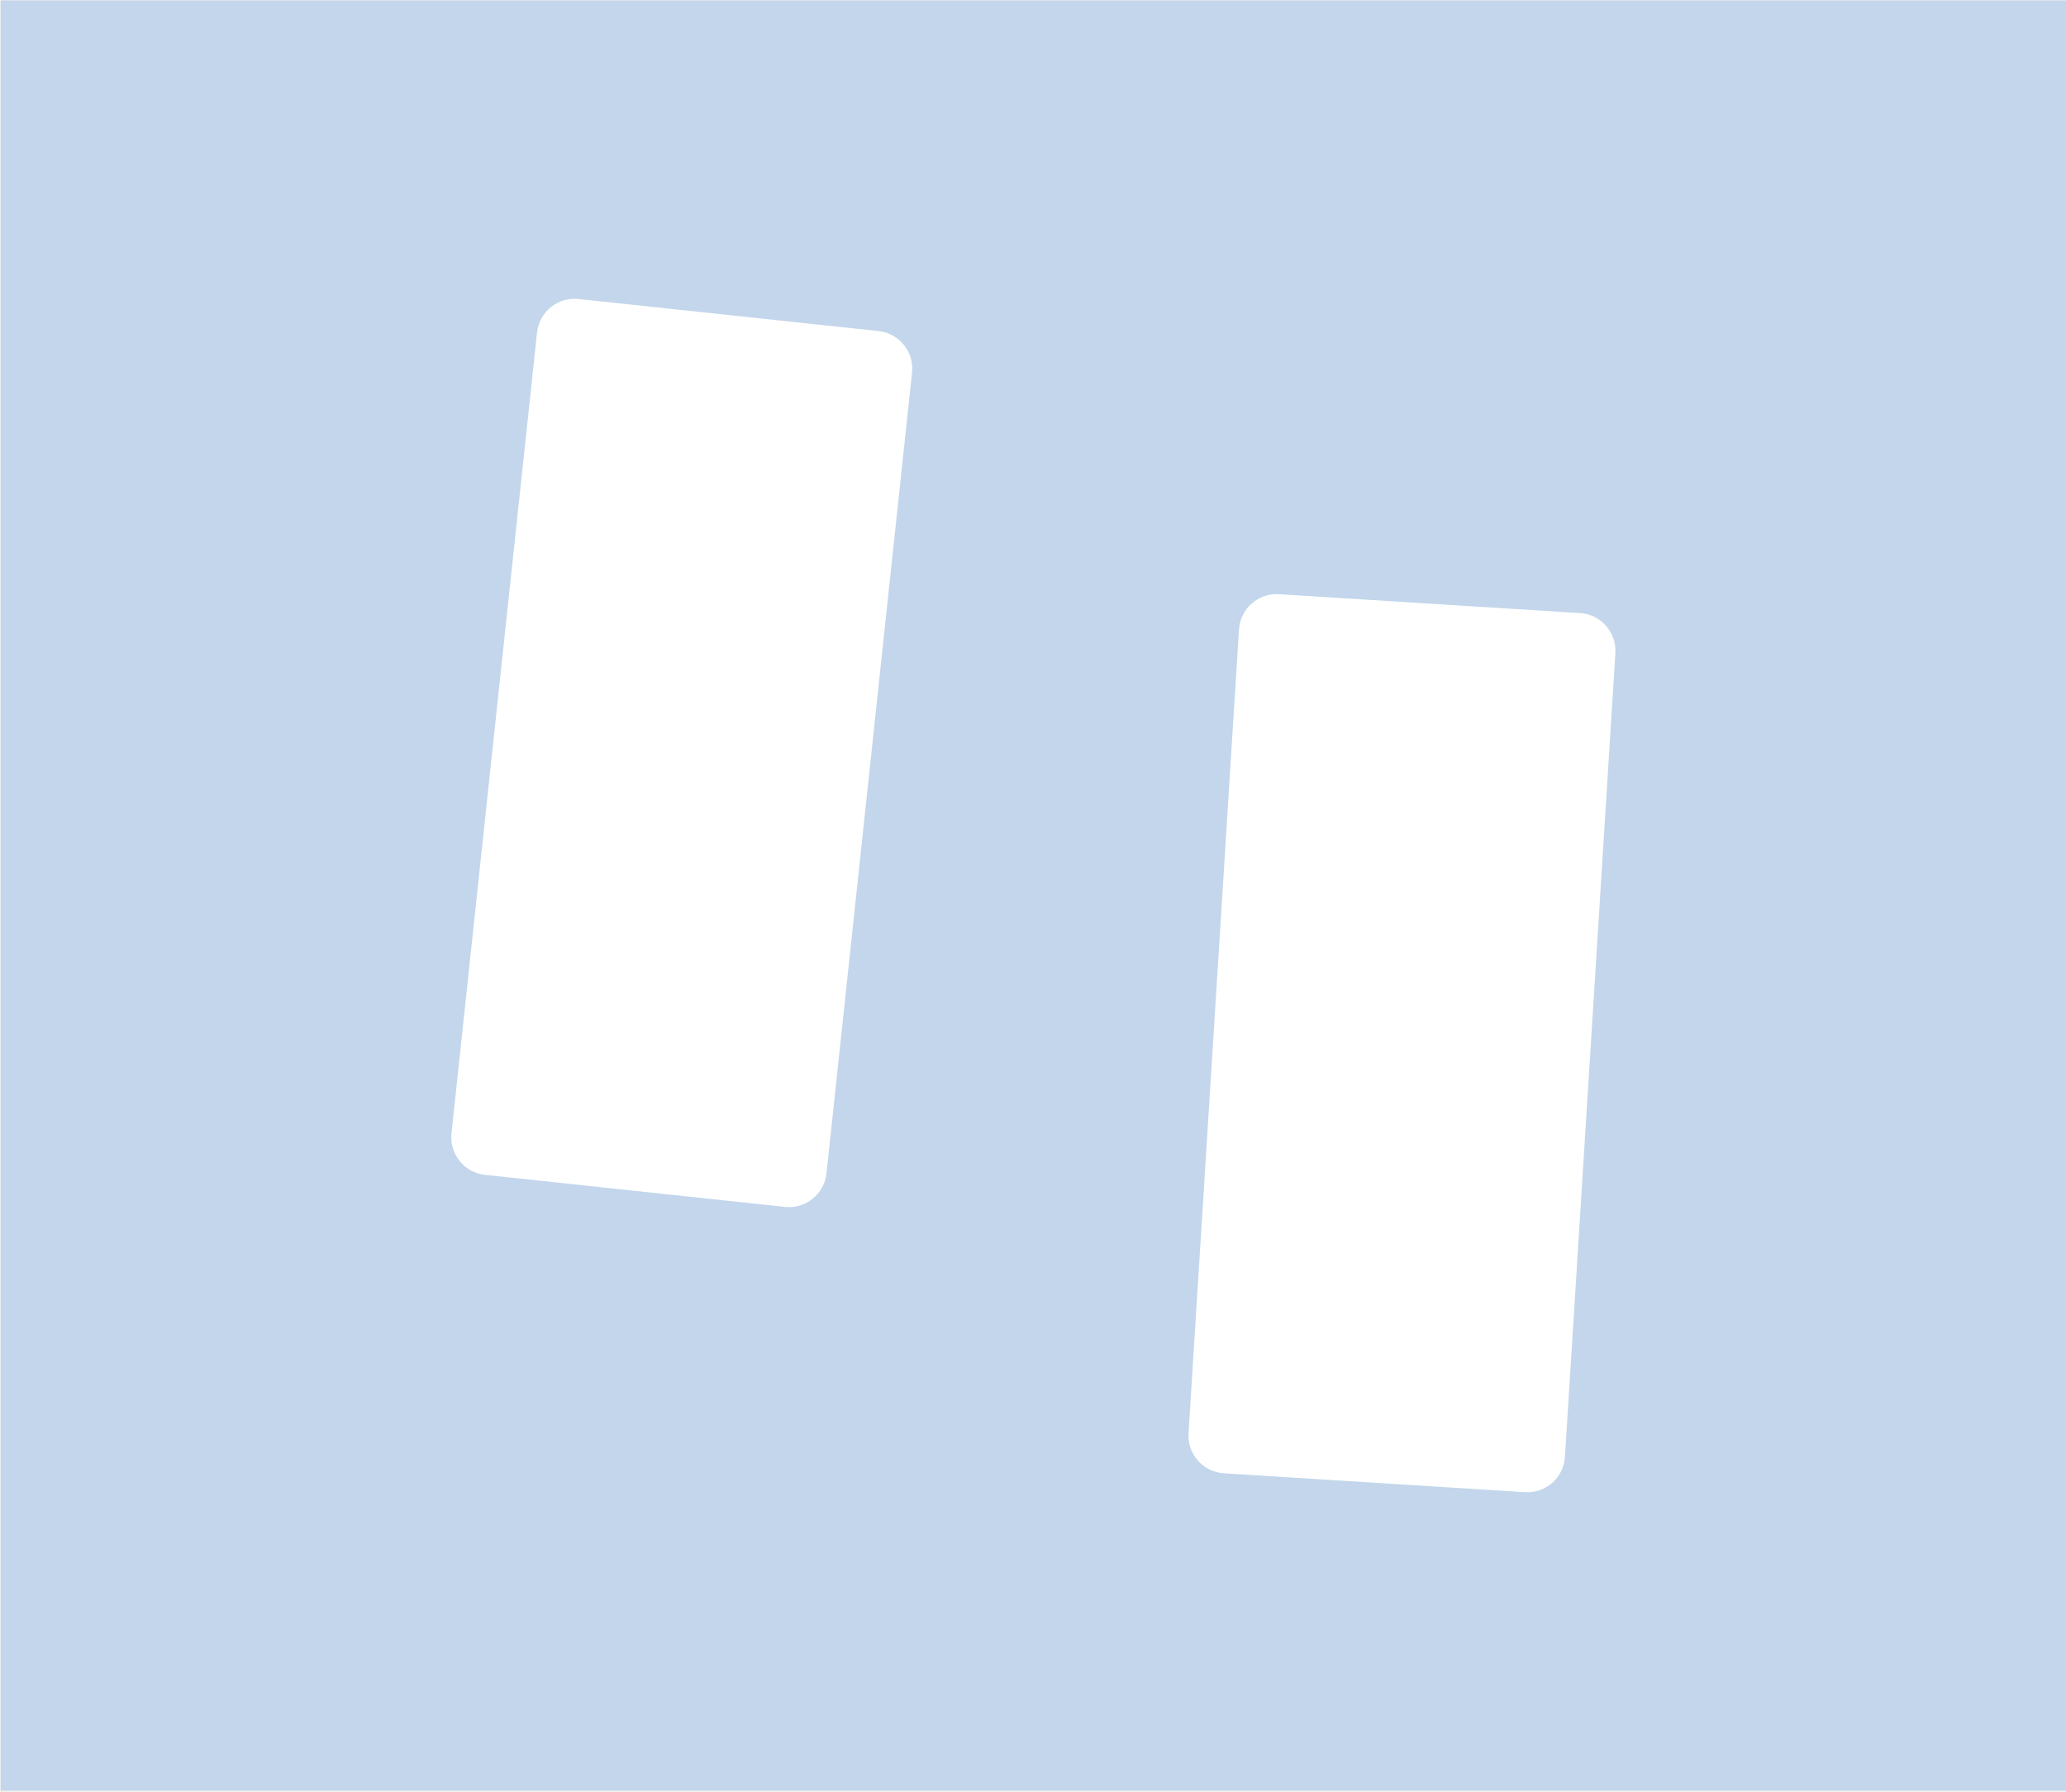
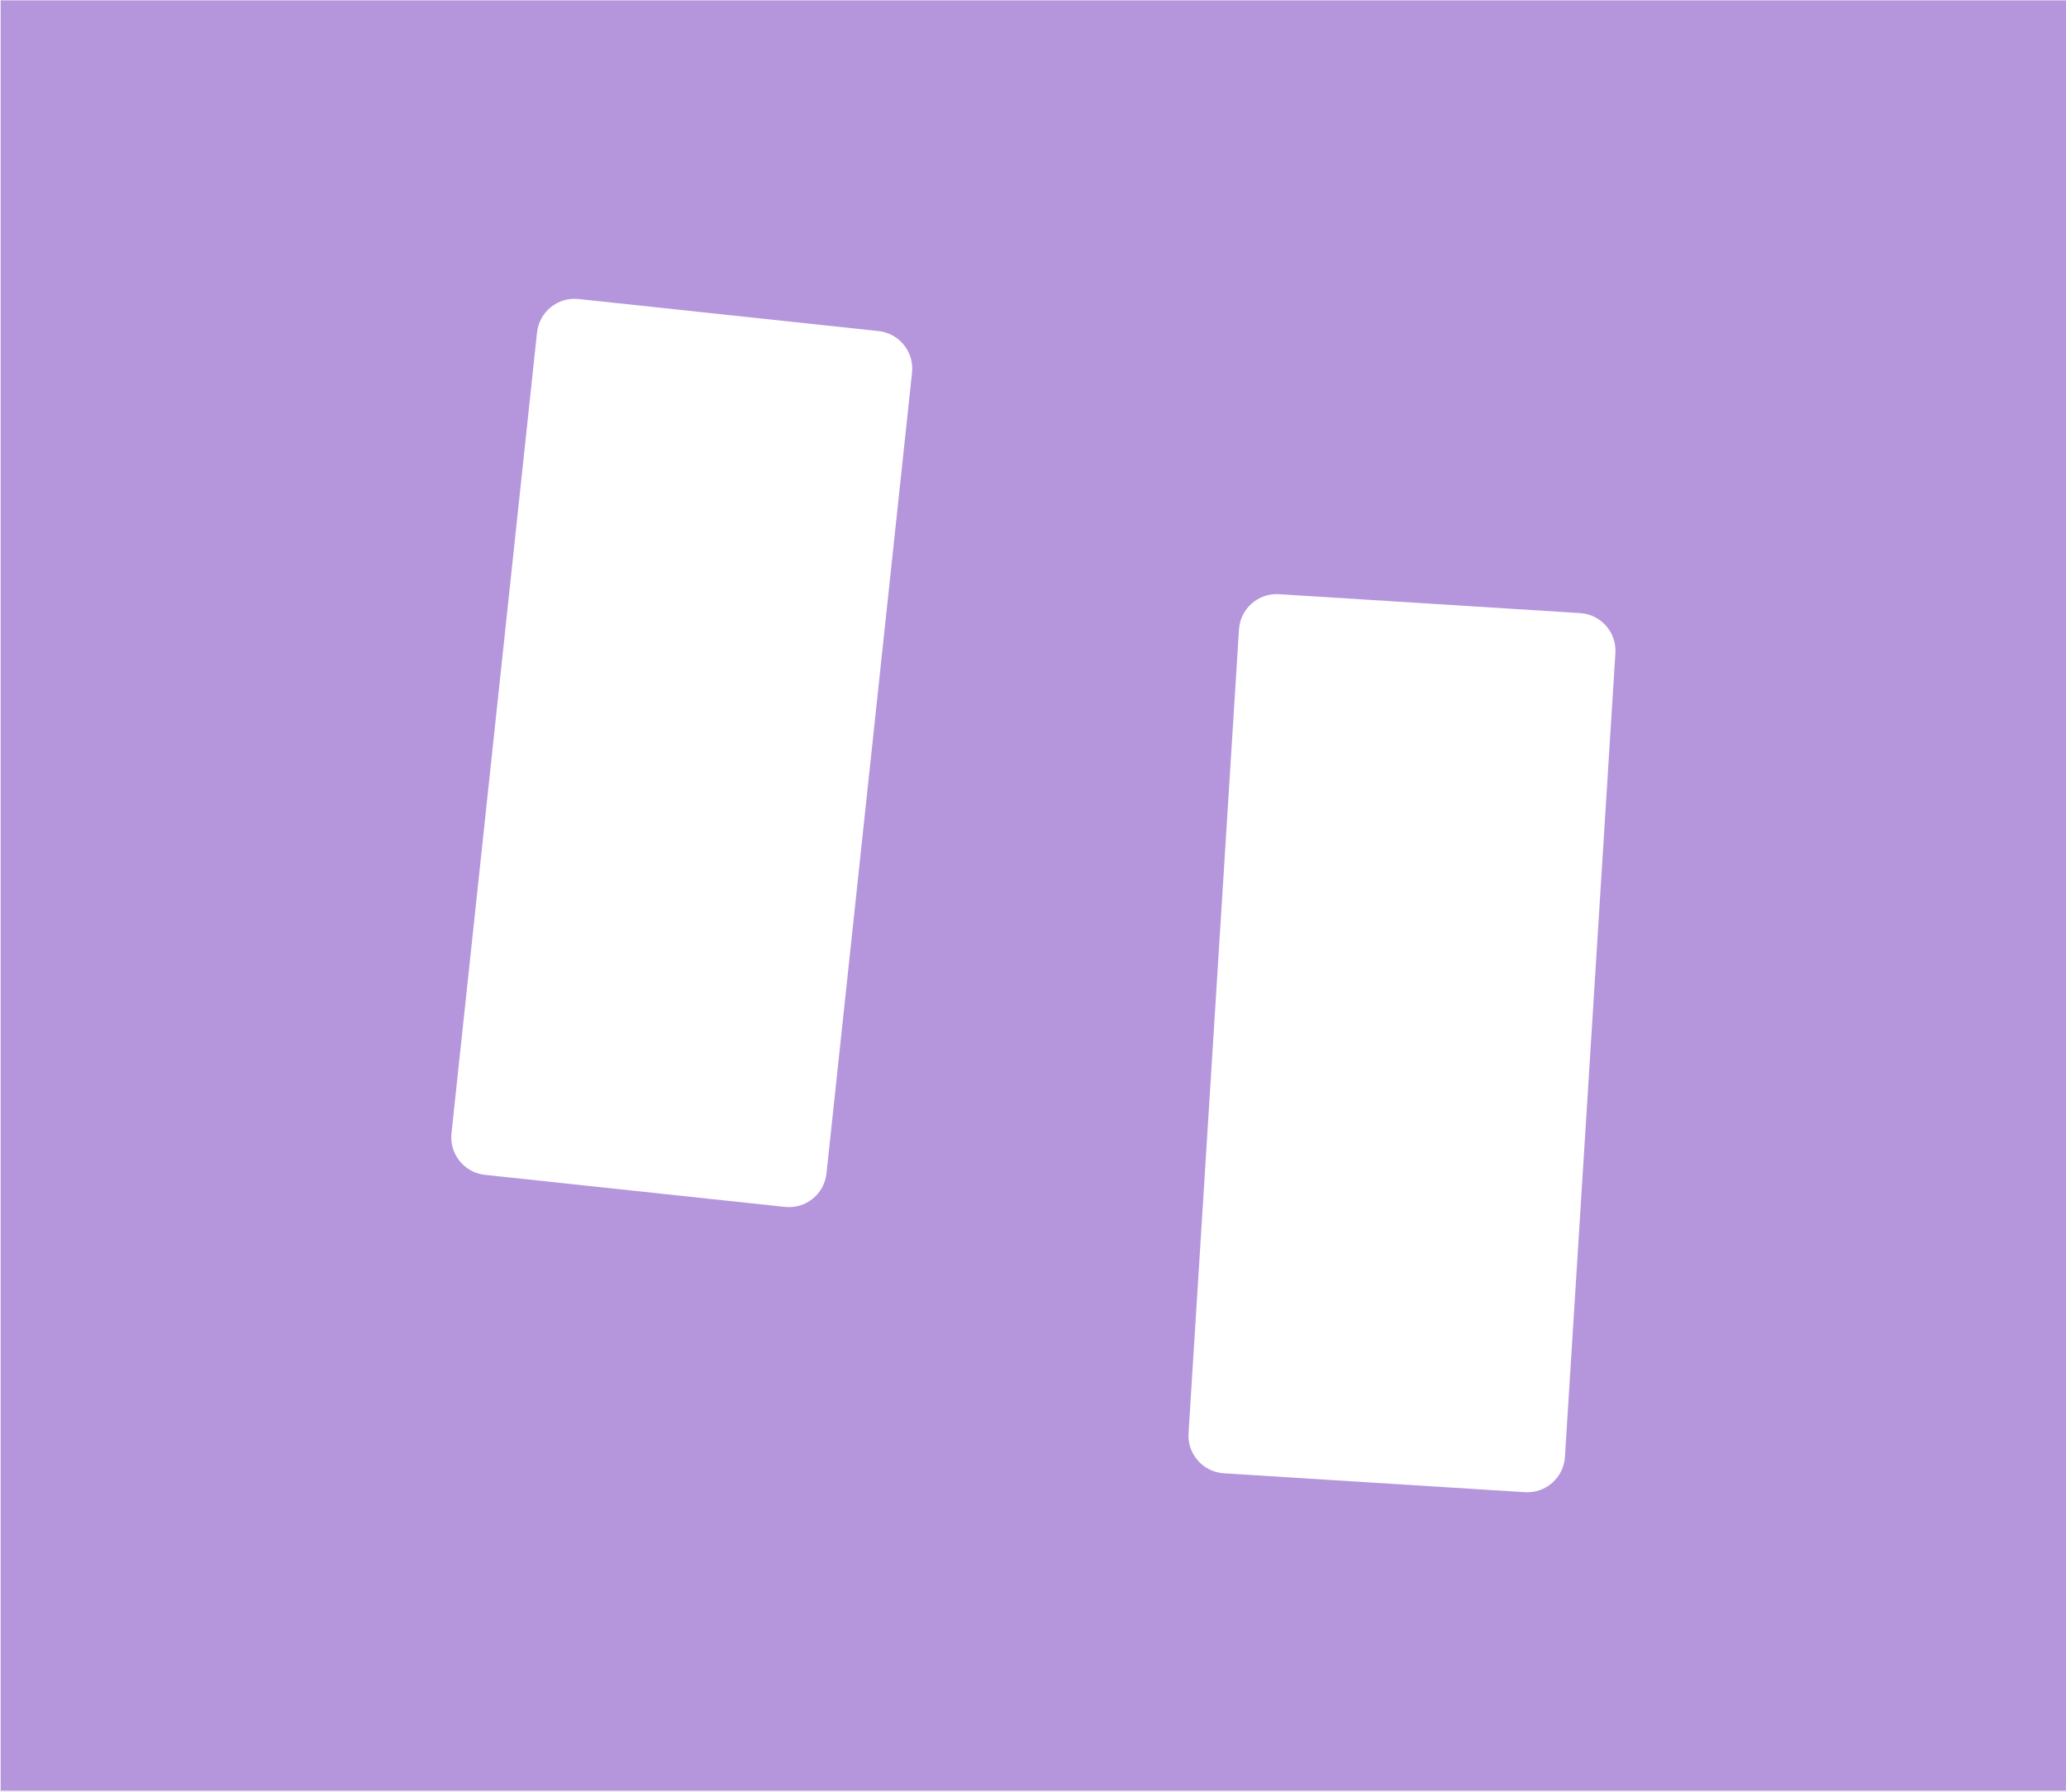
<svg xmlns="http://www.w3.org/2000/svg" width="100%" height="100%" viewBox="0 0 2045 1773" version="1.1" xml:space="preserve" style="fill-rule:evenodd;clip-rule:evenodd;stroke-linejoin:round;stroke-miterlimit:2;">
-   <rect id="template_dalmata2" x="0.754" y="0.421" width="2044.22" height="1771.65" style="fill:rgb(195,214,235);" />
+   <rect id="template_dalmata2" x="0.754" y="0.421" width="2044.22" height="1771.65" style="fill:rgb(181,150,220);" />
  <g>
    <path d="M902.77,368.727L818.089,1161.25C815.9,1181.74 797.49,1196.59 777.003,1194.4L480.042,1162.67C459.555,1160.49 444.699,1142.08 446.889,1121.59L531.569,329.065C533.758,308.578 552.168,293.721 572.655,295.91L869.616,327.64C890.103,329.829 904.959,348.24 902.77,368.727Z" style="fill:white;" />
  </g>
  <g>
    <path d="M1598.97,646.337L1549.03,1441.8C1547.74,1462.37 1530,1478.02 1509.43,1476.72L1211.37,1458.01C1190.81,1456.72 1175.16,1438.98 1176.45,1418.41L1226.39,622.944C1227.68,602.38 1245.43,586.733 1265.99,588.024L1564.06,606.738C1584.62,608.029 1600.27,625.773 1598.97,646.337Z" style="fill:white;" />
  </g>
</svg>
